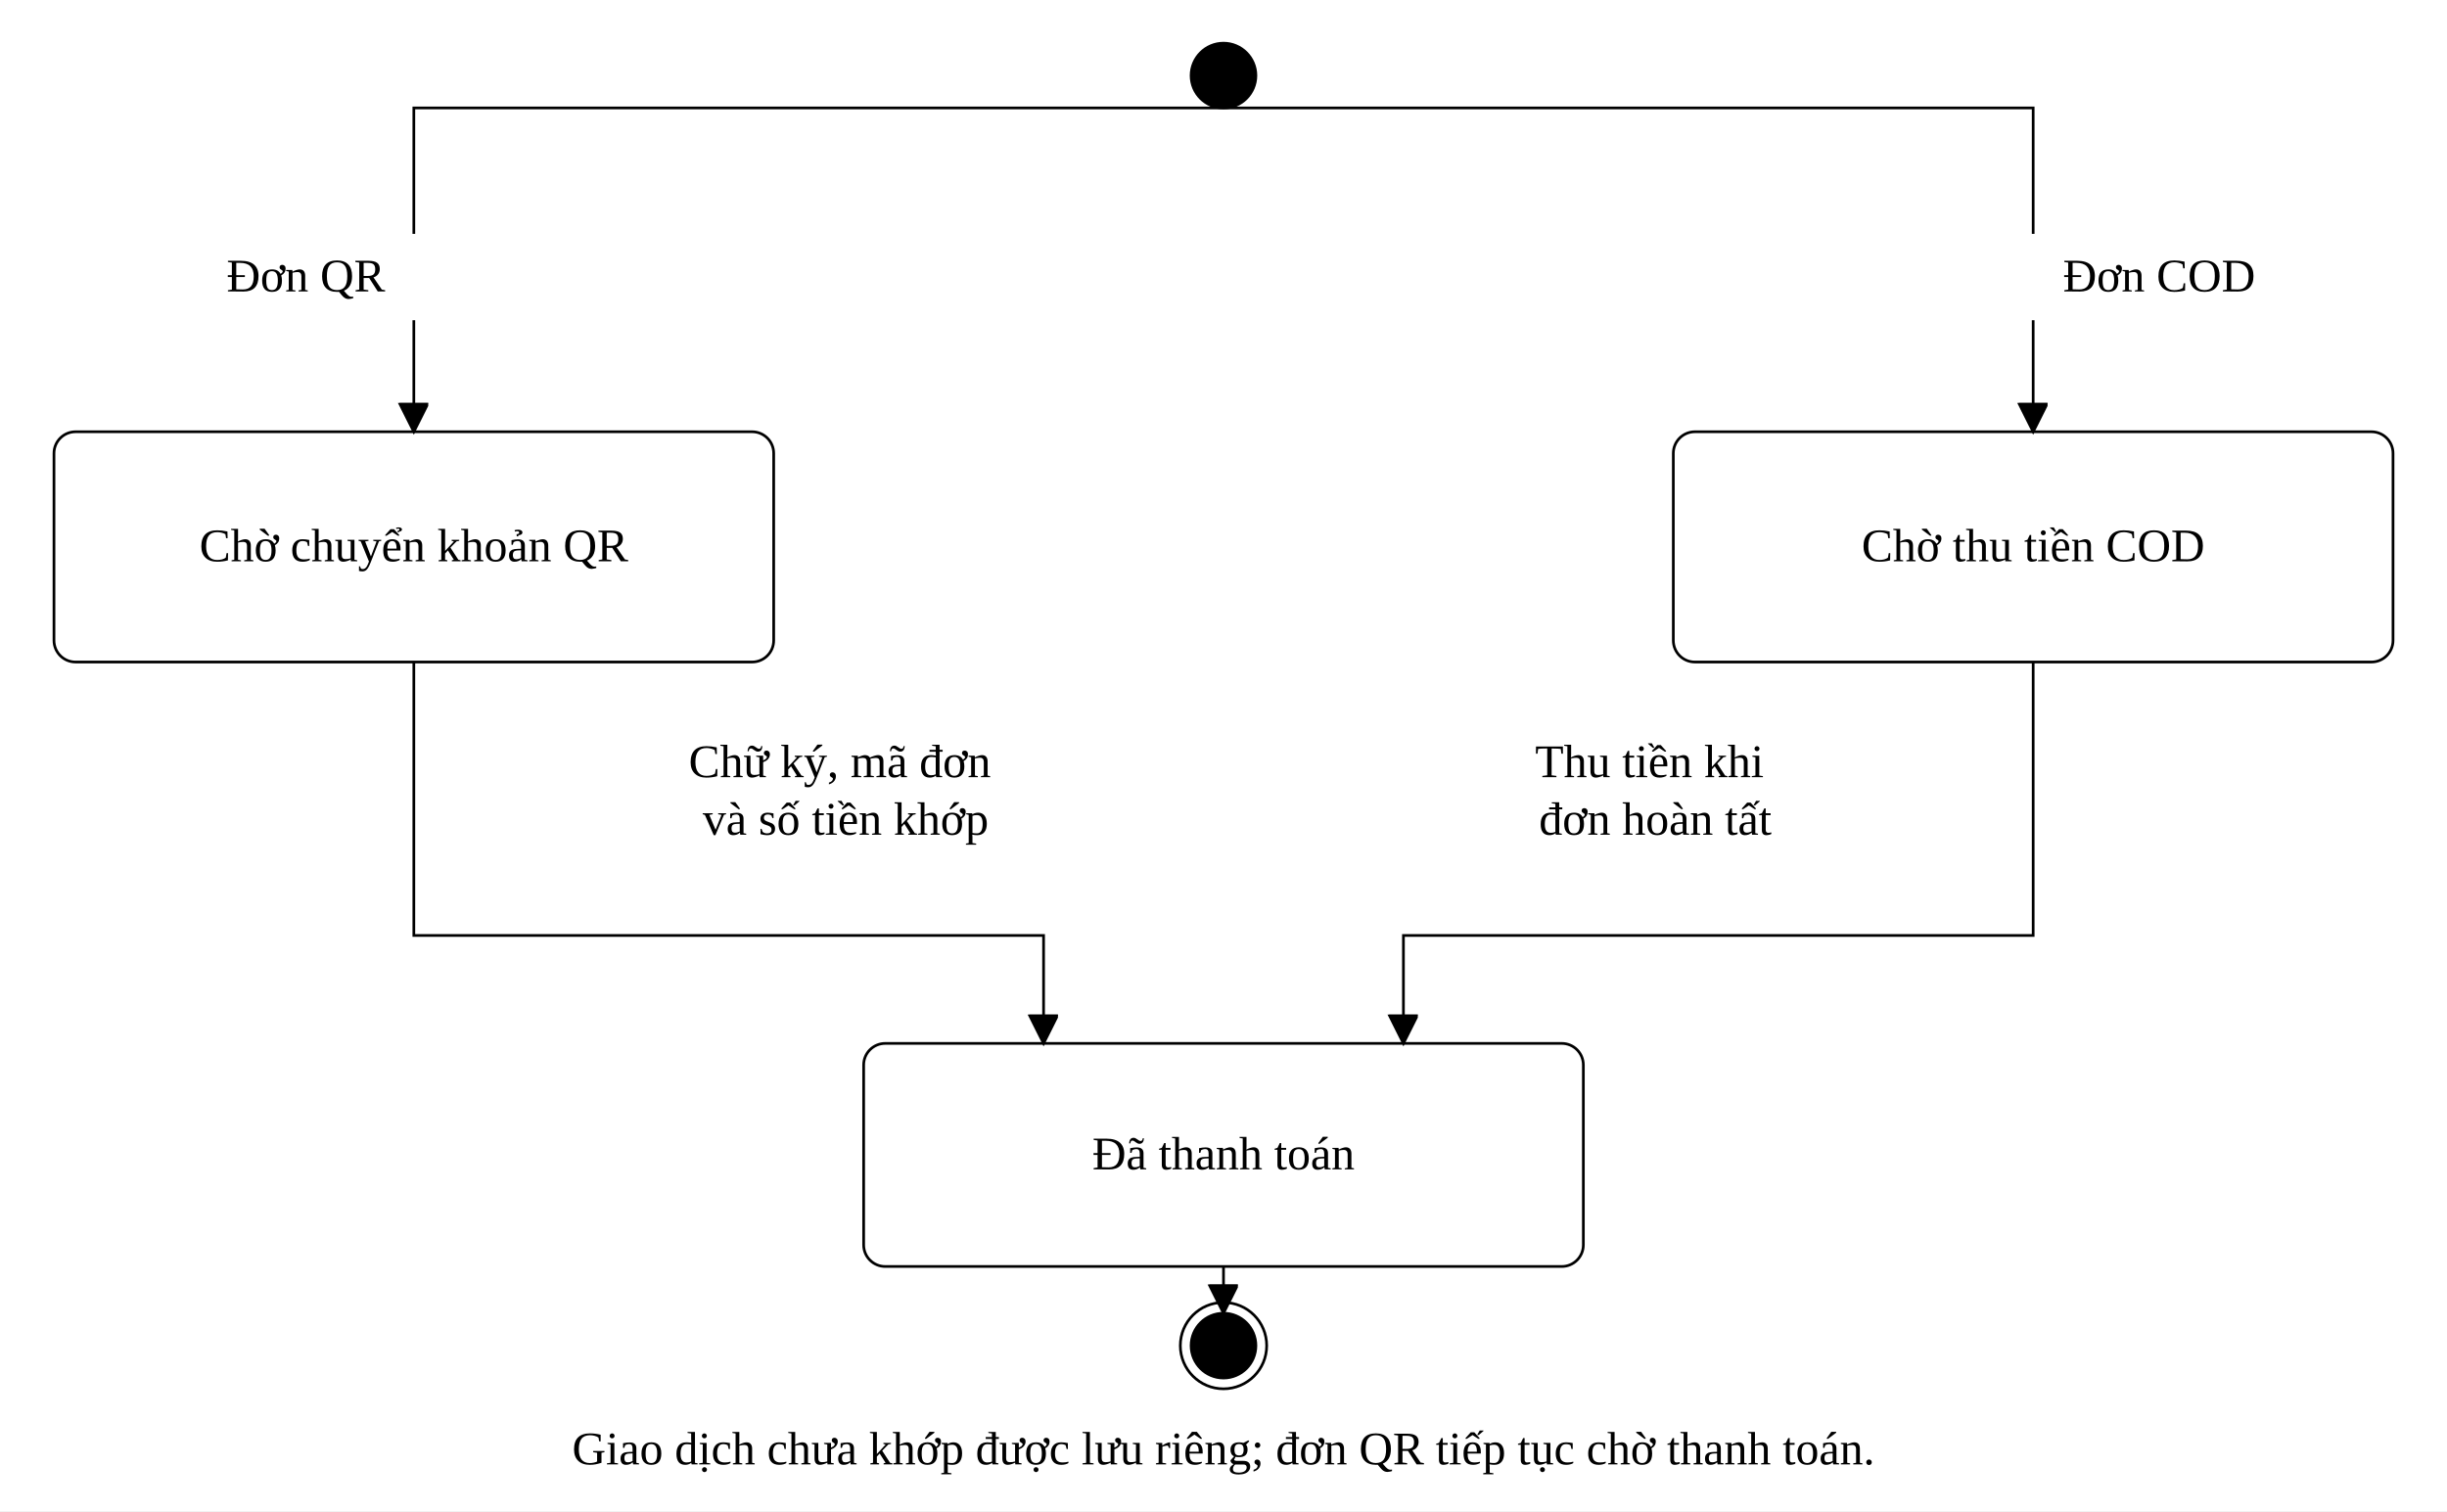
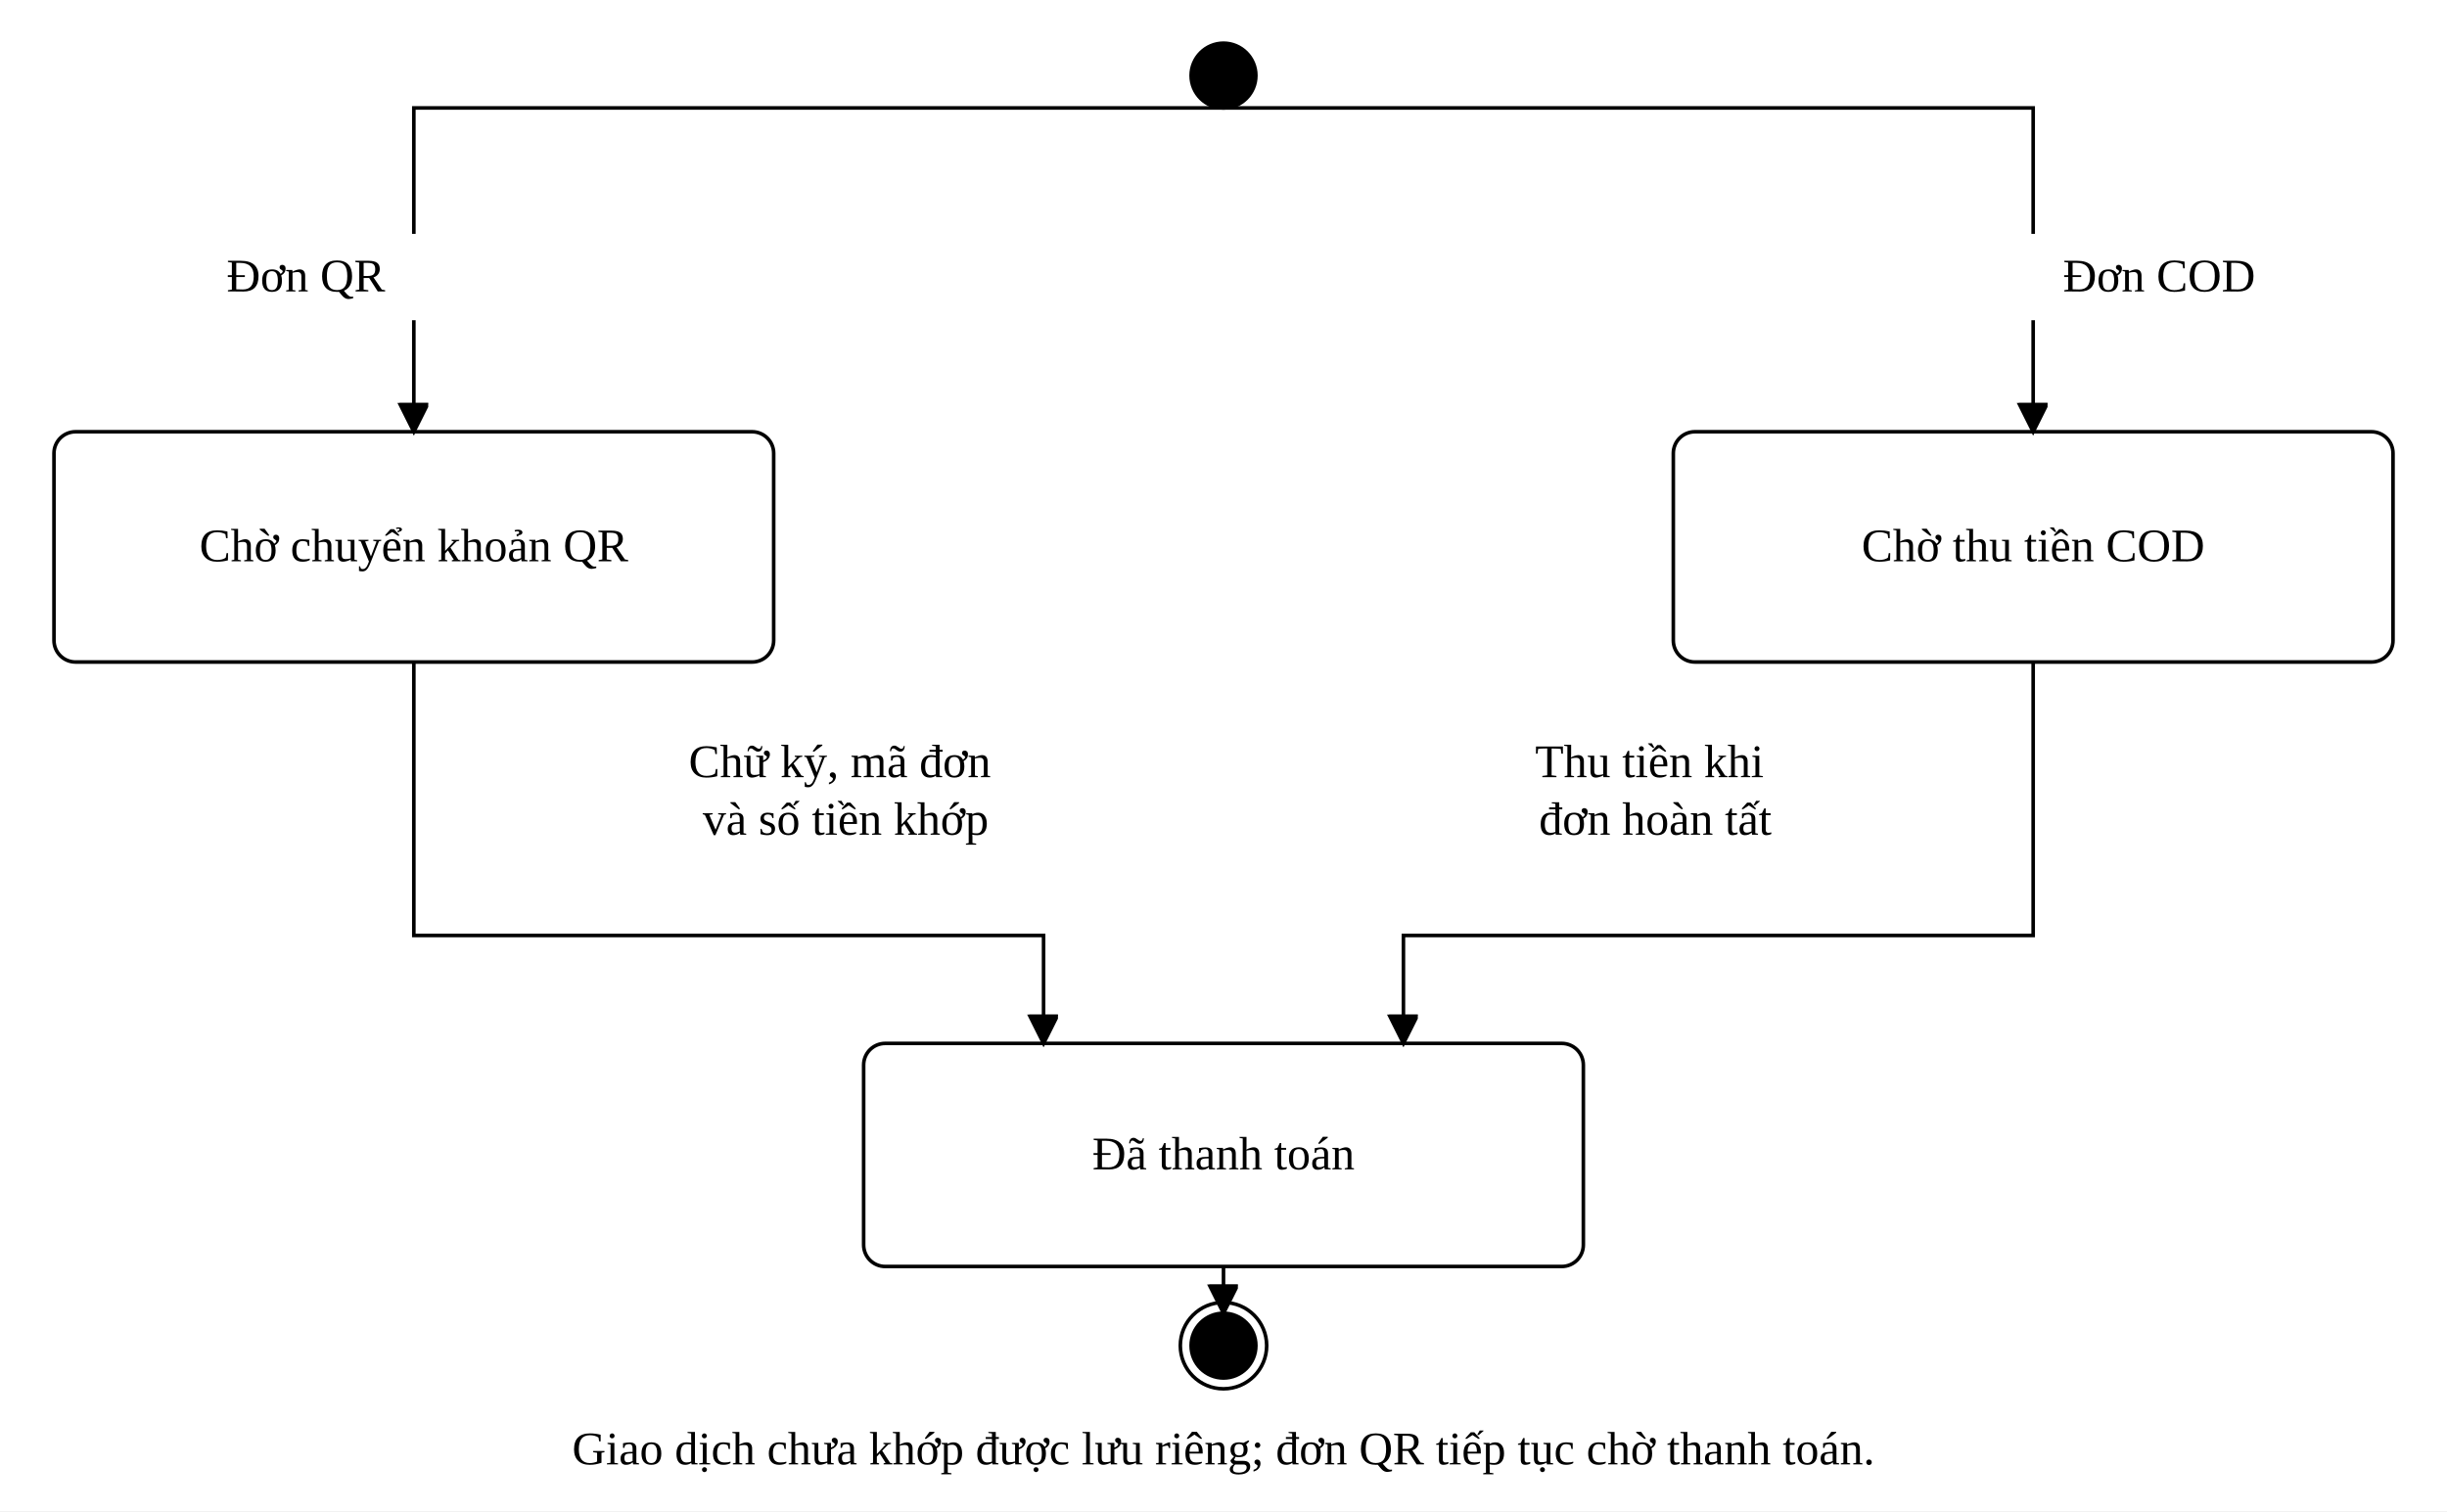
<svg xmlns="http://www.w3.org/2000/svg" width="680" height="420" viewBox="0 0 680 420">
  <rect width="100%" height="100%" fill="white" />
  <defs>
    <marker id="filled" viewBox="0 0 9 9" refX="8" refY="4" markerWidth="9" markerHeight="9" orient="auto" markerUnits="userSpaceOnUse">
-       <path d="M 0 0 L 8 4 L 0 8 Z" fill="black" stroke="black" stroke-width=".75" />
+       <path d="M 0 0 L 8 4 L 0 8 Z" fill="black" stroke="black" stroke-width="1.0" />
    </marker>
    <marker id="open" viewBox="0 0 9 9" refX="8" refY="4" markerWidth="9" markerHeight="9" orient="auto" markerUnits="userSpaceOnUse">
-       <path d="M 0 0 L 8 4 L 0 8" fill="none" stroke="black" stroke-width=".75" />
+       <path d="M 0 0 L 8 4 L 0 8" fill="none" stroke="black" stroke-width="1.0" />
    </marker>
    <marker id="triangle" viewBox="0 0 9 9" refX="8" refY="4" markerWidth="9" markerHeight="9" orient="auto" markerUnits="userSpaceOnUse">
-       <path d="M 0 0 L 8 4 L 0 8 Z" fill="white" stroke="black" stroke-width=".75" />
+       <path d="M 0 0 L 8 4 L 0 8 Z" fill="white" stroke="black" stroke-width="1.0" />
    </marker>
  </defs>
-   <ellipse stroke="black" stroke-width=".75" fill="black" cx="340.0" cy="21.0" rx="9.0" ry="9.0" />
-   <rect stroke="black" stroke-width=".75" fill="white" x="15" y="120" width="200" height="64" rx="6" />
+   <ellipse stroke="black" stroke-width="1.0" fill="black" cx="340.0" cy="21.0" rx="9.0" ry="9.0" />
+   <rect stroke="black" stroke-width="1.0" fill="white" x="15" y="120" width="200" height="64" rx="6" />
  <text x="115.0" y="156.0" text-anchor="middle" font-family="Times New Roman" font-size="13" font-weight="normal" font-style="normal" fill="black">
    <tspan x="115.0" dy="0">Chờ chuyển khoản QR</tspan>
  </text>
-   <rect stroke="black" stroke-width=".75" fill="white" x="465" y="120" width="200" height="64" rx="6" />
+   <rect stroke="black" stroke-width="1.0" fill="white" x="465" y="120" width="200" height="64" rx="6" />
  <text x="565.0" y="156.0" text-anchor="middle" font-family="Times New Roman" font-size="13" font-weight="normal" font-style="normal" fill="black">
    <tspan x="565.0" dy="0">Chờ thu tiền COD</tspan>
  </text>
-   <rect stroke="black" stroke-width=".75" fill="white" x="240" y="290" width="200" height="62" rx="6" />
+   <rect stroke="black" stroke-width="1.0" fill="white" x="240" y="290" width="200" height="62" rx="6" />
  <text x="340.0" y="325.0" text-anchor="middle" font-family="Times New Roman" font-size="13" font-weight="normal" font-style="normal" fill="black">
    <tspan x="340.0" dy="0">Đã thanh toán</tspan>
  </text>
-   <ellipse stroke="black" stroke-width=".75" fill="white" cx="340.0" cy="374.0" rx="12.0" ry="12.0" />
-   <ellipse stroke="black" stroke-width=".75" fill="black" cx="340.0" cy="374.0" rx="9.0" ry="9.0" />
-   <polyline stroke="black" stroke-width=".75" fill="none" points="340,30 115,30 115,120" marker-end="url(#filled)" />
-   <polyline stroke="black" stroke-width=".75" fill="none" points="340,30 565,30 565,120" marker-end="url(#filled)" />
-   <polyline stroke="black" stroke-width=".75" fill="none" points="115,184 115,260 290,260 290,290" marker-end="url(#filled)" />
-   <polyline stroke="black" stroke-width=".75" fill="none" points="565,184 565,260 390,260 390,290" marker-end="url(#filled)" />
-   <polyline stroke="black" stroke-width=".75" fill="none" points="340,352 340,365" marker-end="url(#filled)" />
+   <ellipse stroke="black" stroke-width="1.0" fill="white" cx="340.0" cy="374.0" rx="12.0" ry="12.0" />
+   <ellipse stroke="black" stroke-width="1.0" fill="black" cx="340.0" cy="374.0" rx="9.0" ry="9.0" />
+   <polyline stroke="black" stroke-width="1.0" fill="none" points="340,30 115,30 115,120" marker-end="url(#filled)" />
+   <polyline stroke="black" stroke-width="1.0" fill="none" points="340,30 565,30 565,120" marker-end="url(#filled)" />
+   <polyline stroke="black" stroke-width="1.0" fill="none" points="115,184 115,260 290,260 290,290" marker-end="url(#filled)" />
+   <polyline stroke="black" stroke-width="1.0" fill="none" points="565,184 565,260 390,260 390,290" marker-end="url(#filled)" />
+   <polyline stroke="black" stroke-width="1.0" fill="none" points="340,352 340,365" marker-end="url(#filled)" />
  <rect x="35" y="65" width="100" height="24" fill="white" />
  <text x="85.0" y="81.0" text-anchor="middle" font-family="Times New Roman" font-size="13" font-weight="normal" font-style="normal" fill="black">
    <tspan x="85.0" dy="0">Đơn QR</tspan>
  </text>
  <rect x="545" y="65" width="110" height="24" fill="white" />
  <text x="600.0" y="81.0" text-anchor="middle" font-family="Times New Roman" font-size="13" font-weight="normal" font-style="normal" fill="black">
    <tspan x="600.0" dy="0">Đơn COD</tspan>
  </text>
  <rect x="145" y="200" width="180" height="40" fill="white" />
  <text x="235.0" y="216.0" text-anchor="middle" font-family="Times New Roman" font-size="13" font-weight="normal" font-style="normal" fill="black">
    <tspan x="235.0" dy="0">Chữ ký, mã đơn</tspan>
    <tspan x="235.0" dy="16">và số tiền khớp</tspan>
  </text>
  <rect x="370" y="200" width="180" height="40" fill="white" />
  <text x="460.0" y="216.0" text-anchor="middle" font-family="Times New Roman" font-size="13" font-weight="normal" font-style="normal" fill="black">
    <tspan x="460.0" dy="0">Thu tiền khi</tspan>
    <tspan x="460.0" dy="16">đơn hoàn tất</tspan>
  </text>
  <rect x="10" y="393" width="660" height="20" fill="white" />
  <text x="340.0" y="407.0" text-anchor="middle" font-family="Times New Roman" font-size="13" font-weight="normal" font-style="normal" fill="black">
    <tspan x="340.0" dy="0">Giao dịch chưa khớp được lưu riêng; đơn QR tiếp tục chờ thanh toán.</tspan>
  </text>
</svg>
